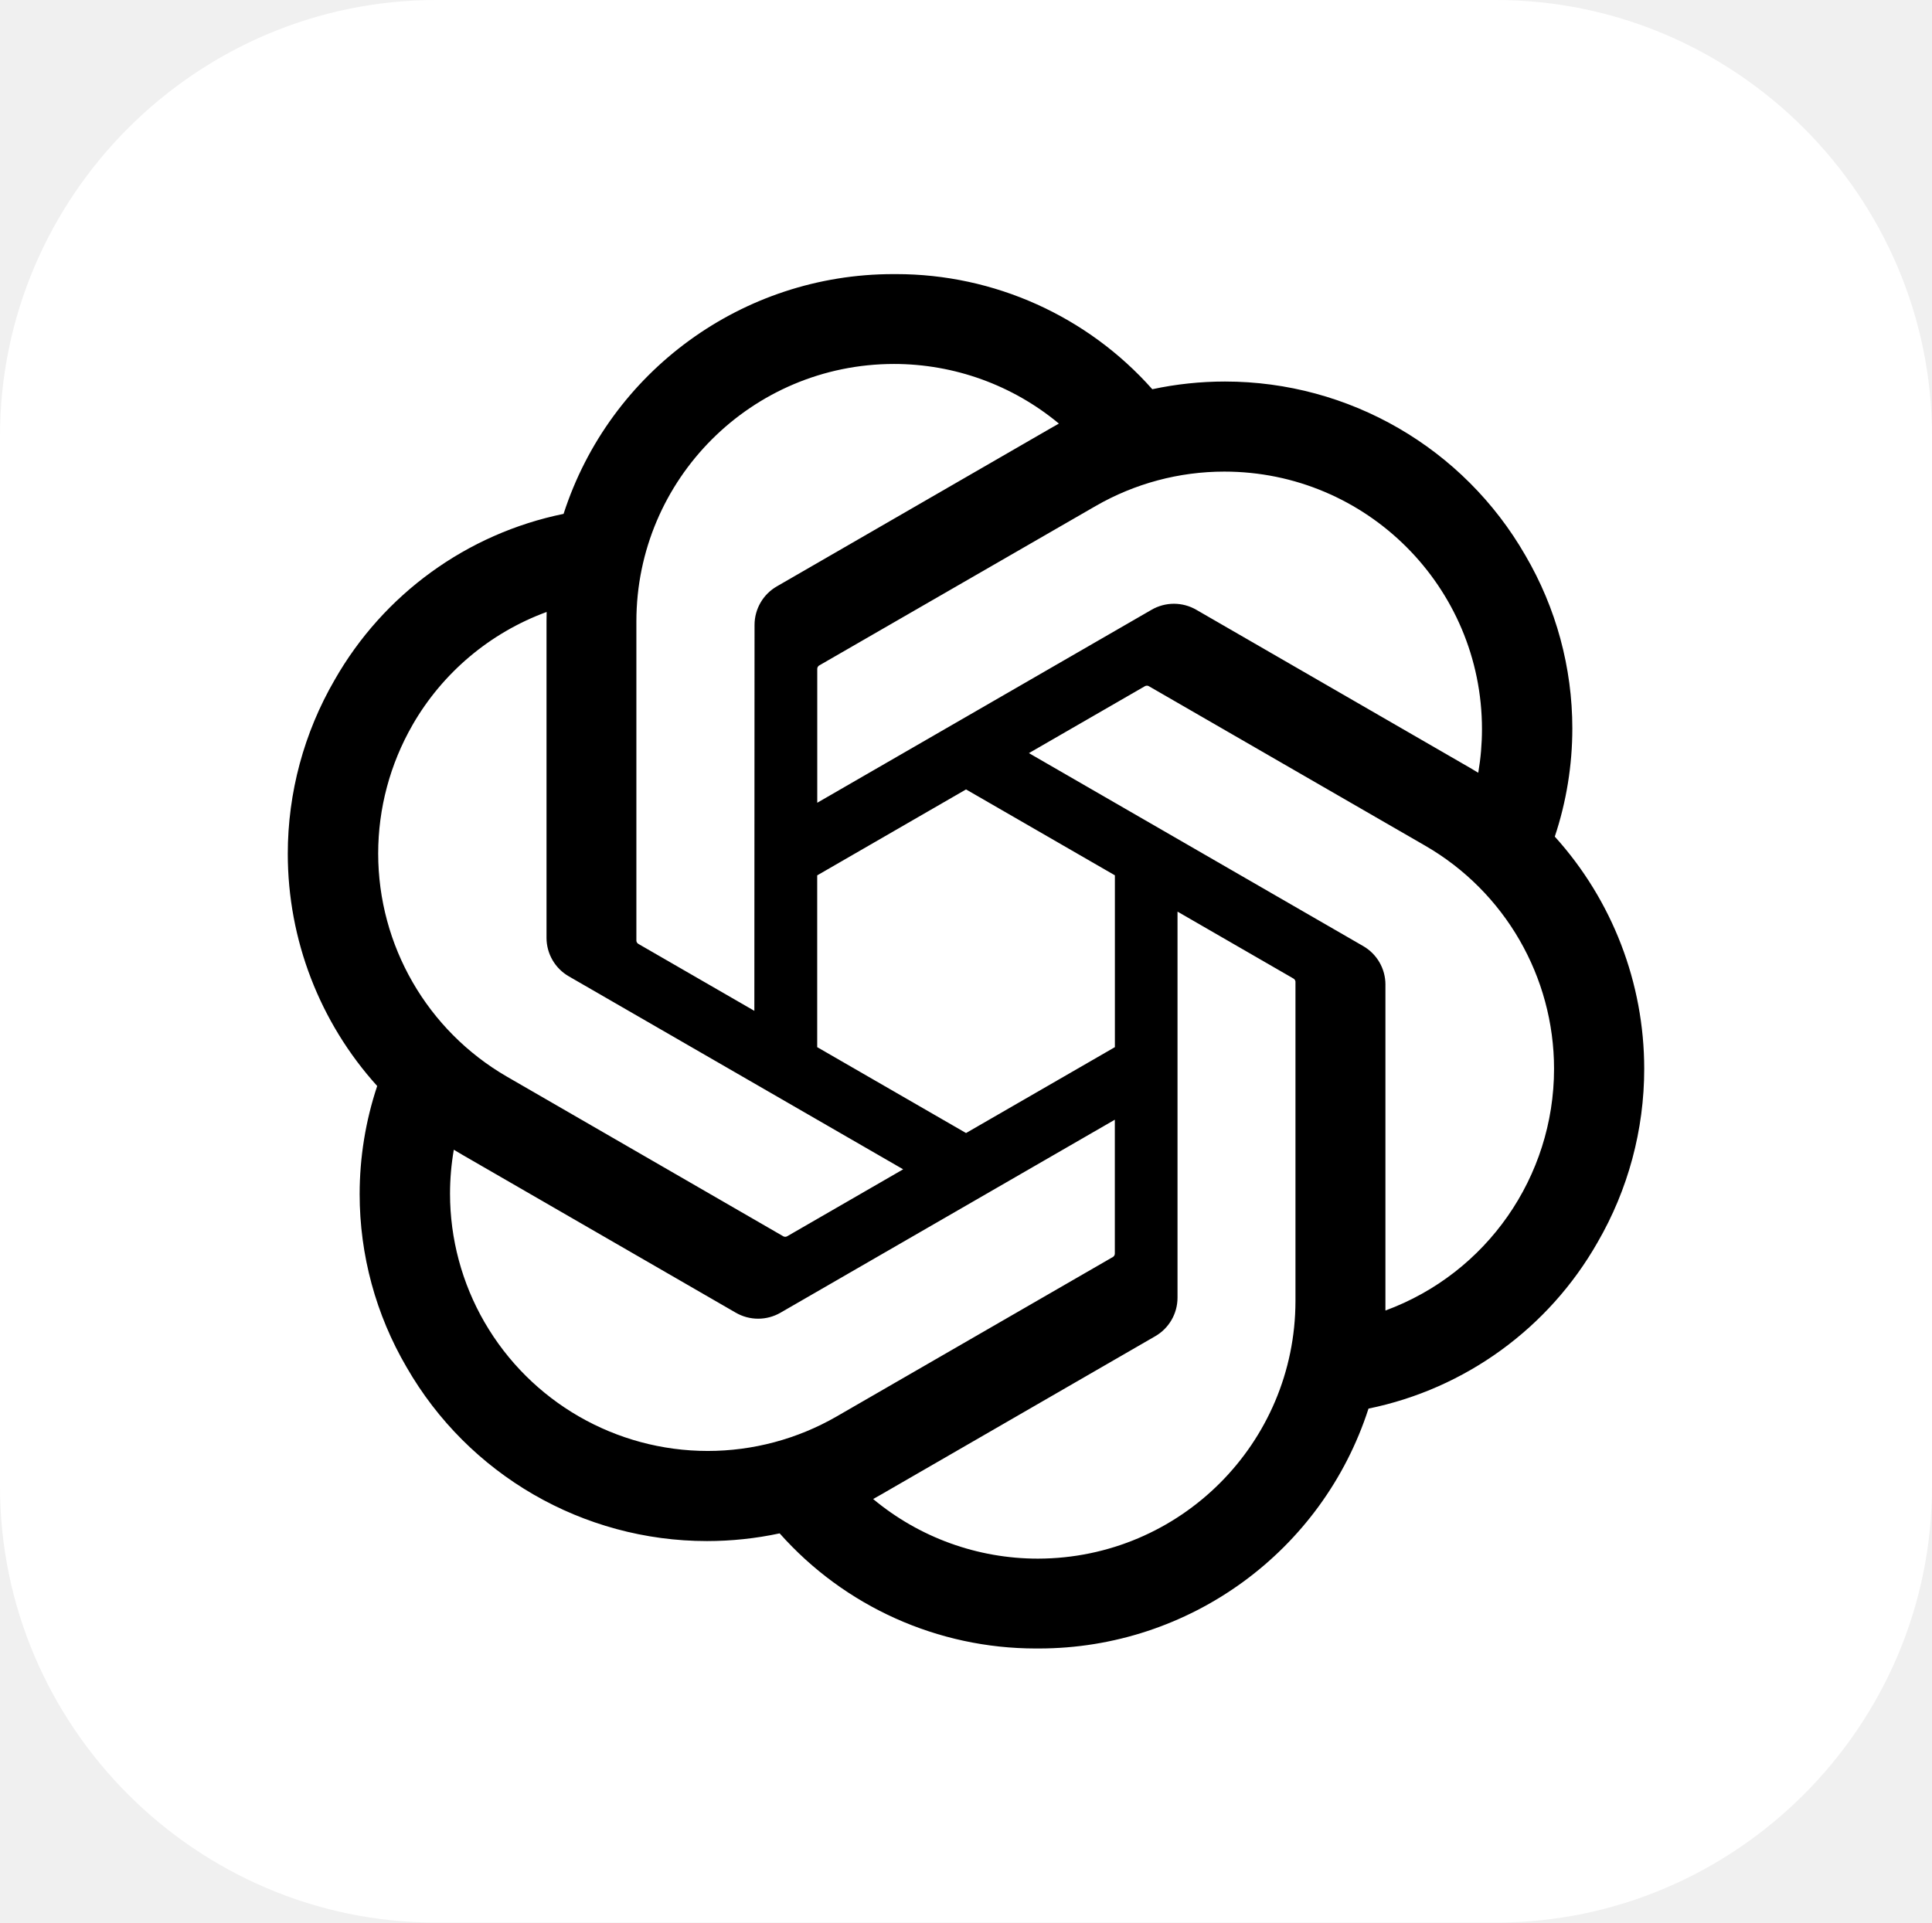
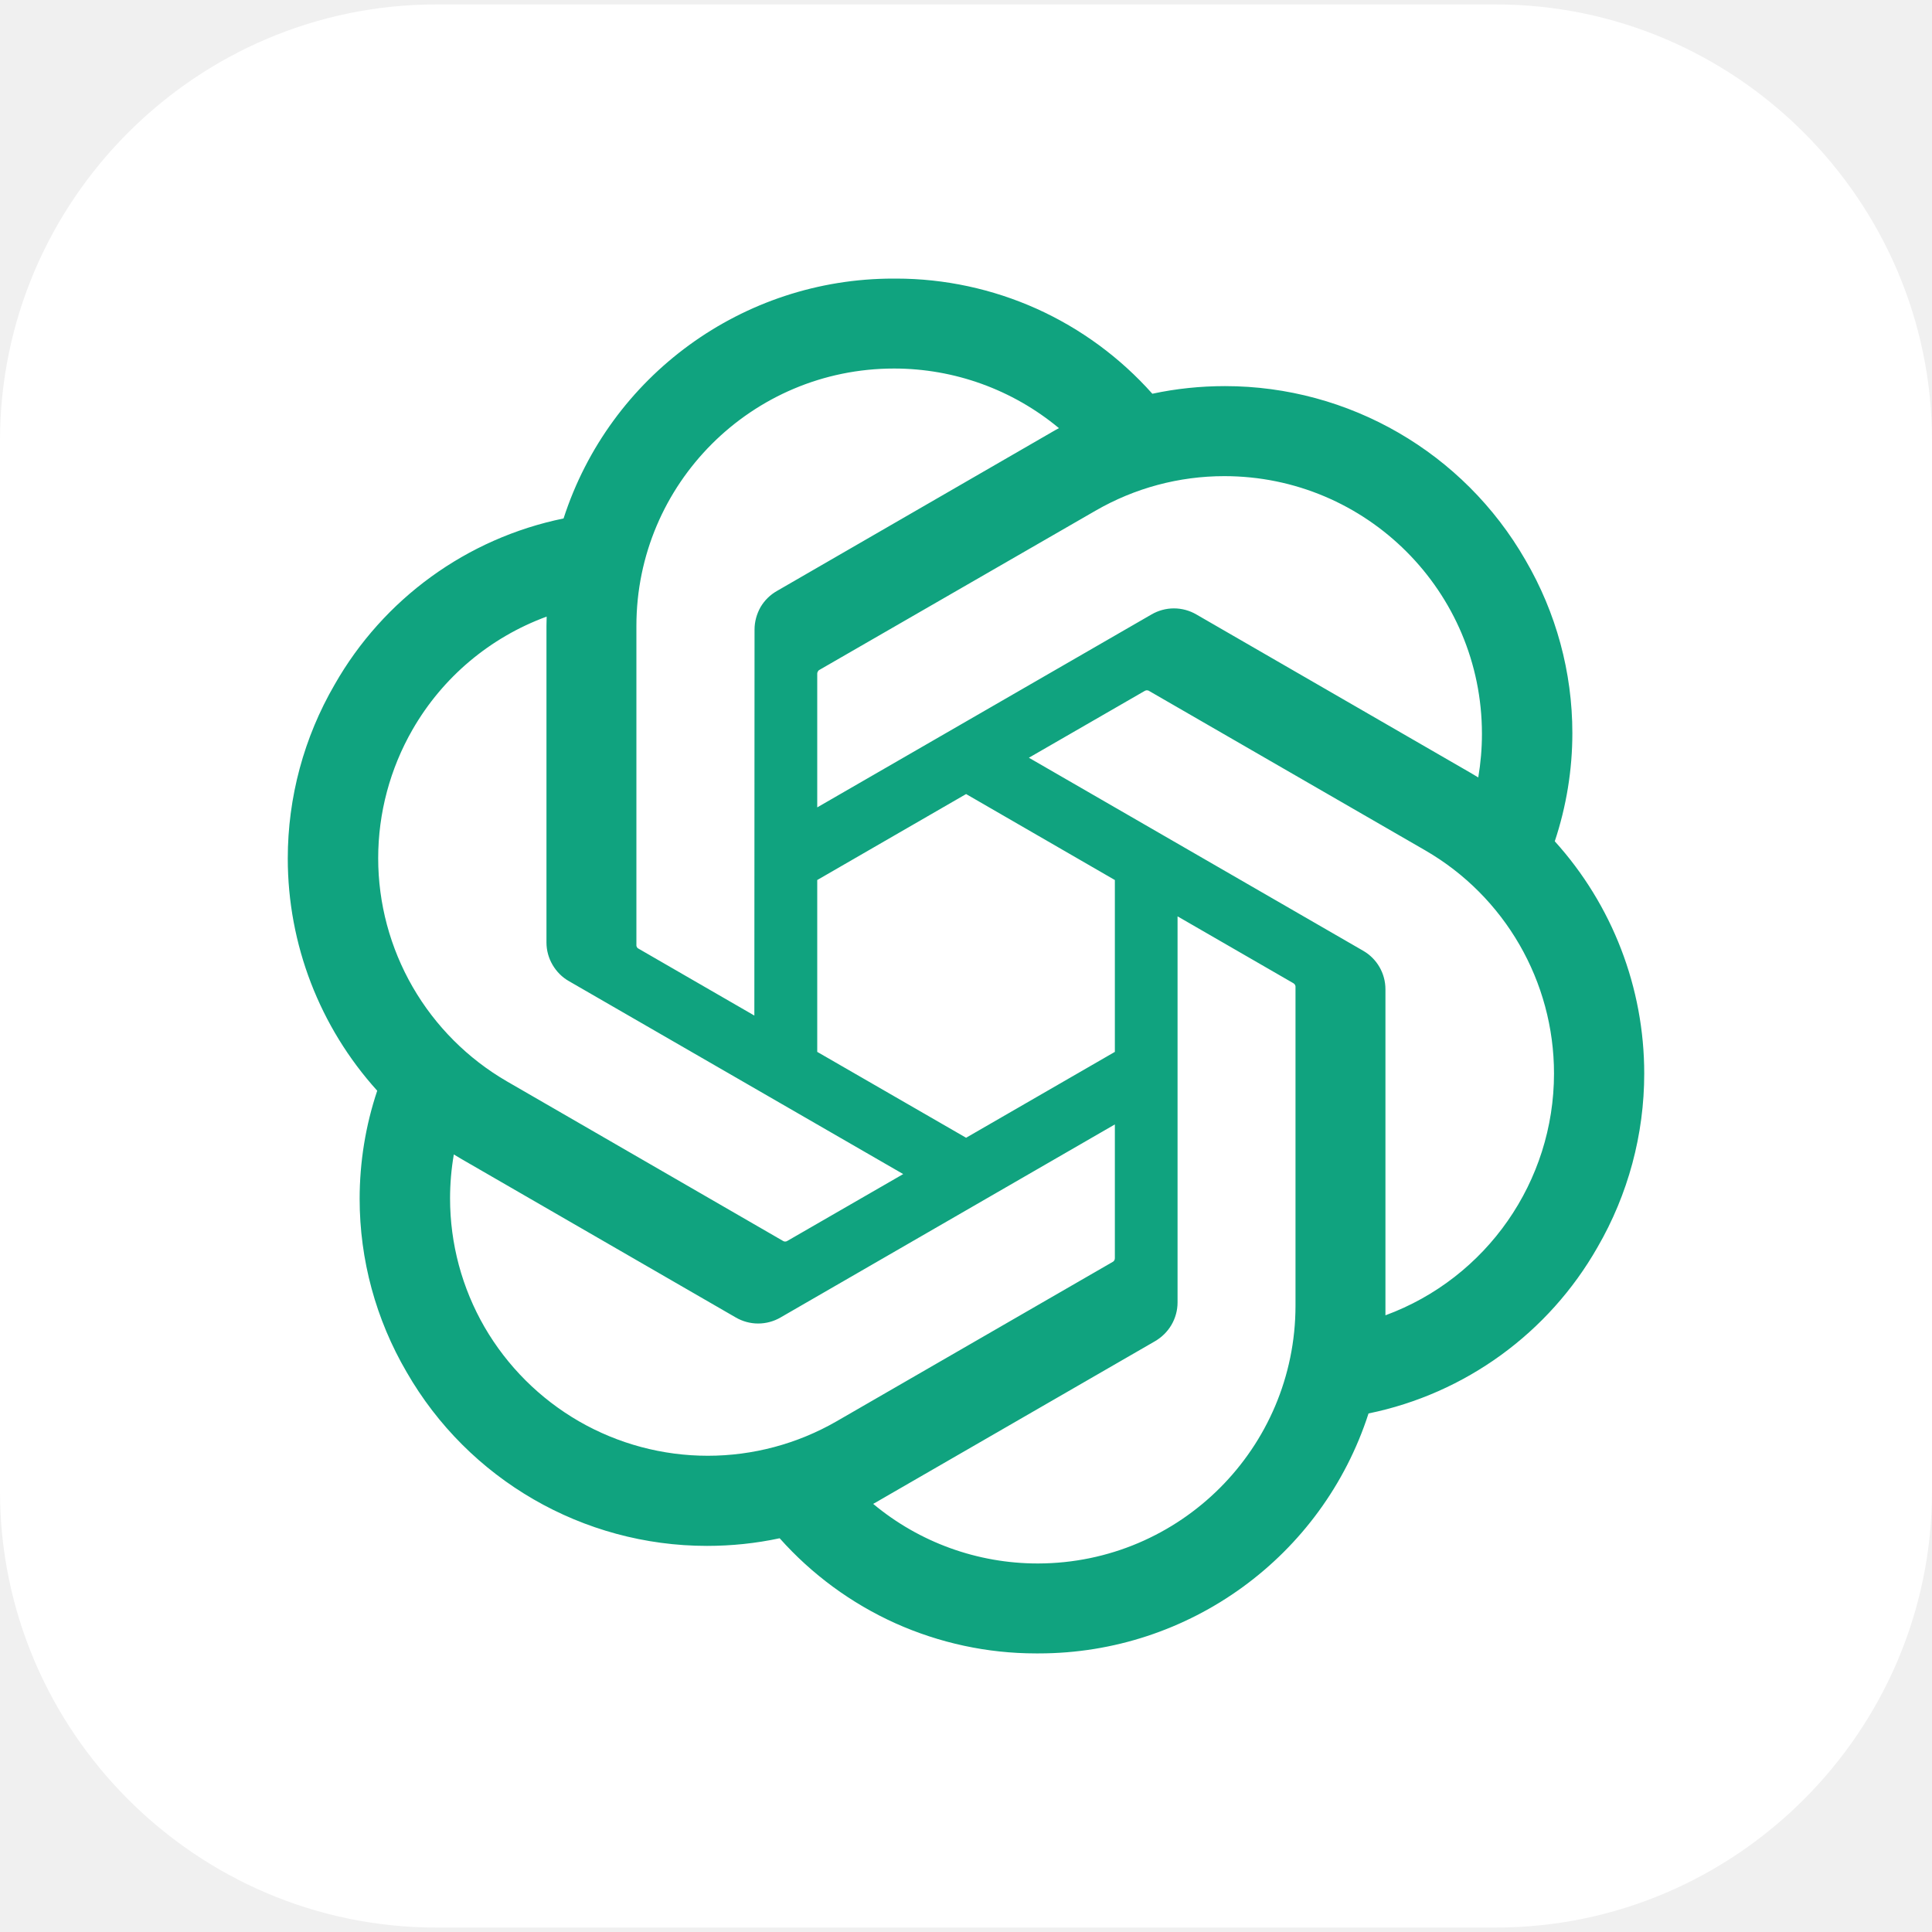
- <svg xmlns="http://www.w3.org/2000/svg" shape-rendering="geometricPrecision" text-rendering="geometricPrecision" image-rendering="optimizeQuality" fill-rule="evenodd" clip-rule="evenodd" viewBox="0 0 512 509.639">
-   <path fill="#fff" d="M115.612 0h280.775C459.974 0 512 52.026 512 115.612v278.415c0 63.587-52.026 115.613-115.613 115.613H115.612C52.026 509.64 0 457.614 0 394.027V115.612C0 52.026 52.026 0 115.612 0z" />
-   <path fill-rule="nonzero" d="M412.037 221.764a90.834 90.834 0 004.648-28.67 90.79 90.79 0 00-12.443-45.87c-16.37-28.496-46.738-46.089-79.605-46.089-6.466 0-12.943.683-19.264 2.04a90.765 90.765 0 00-67.881-30.515h-.576c-.059.002-.149.002-.216.002-39.807 0-75.108 25.686-87.346 63.554-25.626 5.239-47.748 21.31-60.682 44.03a91.873 91.873 0 00-12.407 46.077 91.833 91.833 0 0023.694 61.553 90.802 90.802 0 00-4.649 28.67 90.804 90.804 0 0012.442 45.87c16.369 28.504 46.74 46.087 79.61 46.087a91.81 91.81 0 0019.253-2.04 90.783 90.783 0 0067.887 30.516h.576l.234-.001c39.829 0 75.119-25.686 87.357-63.588 25.626-5.242 47.748-21.312 60.682-44.033a91.718 91.718 0 0012.383-46.035 91.83 91.83 0 00-23.693-61.553l-.004-.005zM275.102 413.161h-.094a68.146 68.146 0 01-43.611-15.8 56.936 56.936 0 002.155-1.221l72.54-41.901a11.799 11.799 0 005.962-10.251V241.651l30.661 17.704c.326.163.55.479.596.84v84.693c-.042 37.653-30.554 68.198-68.21 68.273h.001zm-146.689-62.649a68.128 68.128 0 01-9.152-34.085c0-3.904.341-7.817 1.005-11.663.539.323 1.48.897 2.155 1.285l72.54 41.901a11.832 11.832 0 0011.918-.002l88.563-51.137v35.408a1.1 1.1 0 01-.438.94l-73.33 42.339a68.43 68.43 0 01-34.11 9.12 68.359 68.359 0 01-59.15-34.11l-.001.004zm-19.083-158.36a68.044 68.044 0 0135.538-29.934c0 .625-.036 1.731-.036 2.5v83.801l-.001.07a11.79 11.79 0 005.954 10.242l88.564 51.13-30.661 17.704a1.096 1.096 0 01-1.034.093l-73.337-42.375a68.36 68.36 0 01-34.095-59.143 68.412 68.412 0 019.112-34.085l-.004-.003zm251.907 58.621l-88.563-51.137 30.661-17.697a1.097 1.097 0 011.034-.094l73.337 42.339c21.109 12.195 34.132 34.746 34.132 59.132 0 28.604-17.849 54.199-44.686 64.078v-86.308c.004-.032.004-.065.004-.096 0-4.219-2.261-8.119-5.919-10.217zm30.518-45.93c-.539-.331-1.48-.898-2.155-1.286l-72.54-41.901a11.842 11.842 0 00-5.958-1.611c-2.092 0-4.15.558-5.957 1.611l-88.564 51.137v-35.408l-.001-.061a1.1 1.1 0 01.44-.88l73.33-42.303a68.301 68.301 0 0134.108-9.129c37.704 0 68.281 30.577 68.281 68.281a68.69 68.69 0 01-.984 11.545v.005zm-191.843 63.109l-30.668-17.704a1.09 1.09 0 01-.596-.84v-84.692c.016-37.685 30.593-68.236 68.281-68.236a68.332 68.332 0 0143.689 15.804 63.09 63.09 0 00-2.155 1.222l-72.54 41.9a11.794 11.794 0 00-5.961 10.248v.068l-.05 102.23zm16.655-35.91l39.445-22.782 39.444 22.767v45.55l-39.444 22.767-39.445-22.767v-45.535z" />
+ <svg xmlns="http://www.w3.org/2000/svg" preserveAspectRatio="none" overflow="visible" style="display: block;" width="20" height="20" viewBox="0 0 20 20" fill="none">
+   <g id="Image" clip-path="url(#clip0_0_8)">
+     <path id="Vector" d="M4.516 0.046H15.484C17.968 0.046 20 2.078 20 4.562V15.438C20 17.922 17.968 19.954 15.484 19.954H4.516C2.032 19.954 0 17.922 0 15.438V4.562C0 2.078 2.032 0.046 4.516 0.046Z" fill-rule="evenodd" clip-rule="evenodd" fill="white" />
+     <path id="Vector_2" d="M16.095 8.709C16.215 8.348 16.277 7.969 16.277 7.589C16.277 6.959 16.109 6.341 15.791 5.797C15.151 4.684 13.965 3.997 12.681 3.997C12.429 3.997 12.175 4.023 11.929 4.076C11.596 3.702 11.188 3.402 10.731 3.196C10.274 2.991 9.778 2.884 9.277 2.884H9.255C9.252 2.884 9.249 2.884 9.246 2.884C7.691 2.884 6.312 3.888 5.834 5.367C4.833 5.572 3.969 6.199 3.464 7.087C3.146 7.634 2.979 8.255 2.979 8.887C2.979 9.775 3.309 10.632 3.905 11.291C3.784 11.652 3.723 12.031 3.723 12.411C3.723 13.041 3.891 13.659 4.209 14.203C4.848 15.316 6.035 16.003 7.319 16.003C7.572 16.003 7.824 15.977 8.071 15.924C8.404 16.298 8.812 16.598 9.269 16.804C9.726 17.009 10.222 17.116 10.723 17.116H10.745L10.754 17.116C12.31 17.116 13.689 16.112 14.167 14.632C15.168 14.427 16.032 13.799 16.537 12.912C16.854 12.365 17.021 11.745 17.021 11.113C17.021 10.225 16.691 9.368 16.095 8.709L16.095 8.709ZM10.746 16.185H10.742C10.12 16.185 9.517 15.967 9.039 15.568C9.067 15.553 9.095 15.537 9.123 15.52L11.957 13.884C12.027 13.843 12.086 13.785 12.127 13.715C12.168 13.644 12.19 13.565 12.19 13.483V9.486L13.387 10.177C13.4 10.184 13.409 10.196 13.411 10.21V13.518C13.409 14.989 12.217 16.182 10.746 16.185ZM5.016 13.738C4.782 13.333 4.659 12.874 4.659 12.406C4.659 12.254 4.672 12.101 4.698 11.951C4.719 11.964 4.756 11.986 4.782 12.001L7.616 13.638C7.686 13.679 7.767 13.701 7.848 13.701C7.93 13.701 8.011 13.679 8.081 13.638L11.541 11.64V13.023C11.541 13.03 11.54 13.037 11.537 13.044C11.534 13.05 11.529 13.056 11.524 13.06L8.659 14.714C8.254 14.947 7.794 15.07 7.327 15.07C6.859 15.07 6.399 14.947 5.993 14.713C5.588 14.479 5.251 14.143 5.016 13.738L5.016 13.738ZM4.271 7.552C4.582 7.011 5.073 6.598 5.659 6.383C5.659 6.407 5.657 6.45 5.657 6.48V9.754L5.657 9.757C5.657 9.838 5.679 9.918 5.72 9.988C5.761 10.058 5.819 10.117 5.89 10.157L9.35 12.154L8.152 12.845C8.146 12.849 8.139 12.852 8.132 12.852C8.125 12.853 8.118 12.852 8.111 12.849L5.247 11.194C4.842 10.959 4.506 10.622 4.272 10.217C4.038 9.811 3.915 9.352 3.915 8.884C3.915 8.416 4.038 7.957 4.271 7.552L4.271 7.552ZM14.111 9.842L10.651 7.844L11.849 7.153C11.855 7.149 11.862 7.147 11.869 7.146C11.876 7.146 11.883 7.147 11.889 7.149L14.754 8.803C15.579 9.28 16.087 10.161 16.087 11.113C16.087 12.23 15.39 13.23 14.342 13.616V10.245C14.342 10.243 14.342 10.242 14.342 10.241C14.342 10.076 14.254 9.924 14.111 9.842ZM15.303 8.048C15.282 8.035 15.245 8.013 15.219 7.998L12.385 6.361C12.315 6.32 12.234 6.298 12.152 6.298C12.071 6.298 11.99 6.32 11.92 6.361L8.46 8.358V6.975L8.46 6.973C8.46 6.966 8.462 6.96 8.465 6.954C8.468 6.948 8.472 6.942 8.477 6.938L11.342 5.286C11.747 5.052 12.206 4.929 12.674 4.929C14.147 4.929 15.341 6.124 15.341 7.597C15.341 7.748 15.328 7.899 15.303 8.048V8.048ZM7.809 10.513L6.611 9.821C6.605 9.818 6.599 9.814 6.595 9.808C6.591 9.802 6.589 9.796 6.588 9.789V6.48C6.588 5.008 7.783 3.815 9.255 3.815C9.879 3.815 10.482 4.033 10.962 4.432C10.933 4.448 10.905 4.463 10.877 4.48L8.044 6.117C7.973 6.157 7.914 6.215 7.873 6.285C7.833 6.356 7.811 6.436 7.811 6.517V6.52L7.809 10.513ZM8.46 9.11L10.001 8.22L11.541 9.11V10.889L10.001 11.778L8.46 10.889V9.11Z" fill="#10A37F" />
+   </g>
+   <defs>
+     <clipPath id="clip0_0_8">
+       <rect width="20" height="20" fill="white" />
+     </clipPath>
+   </defs>
</svg>
